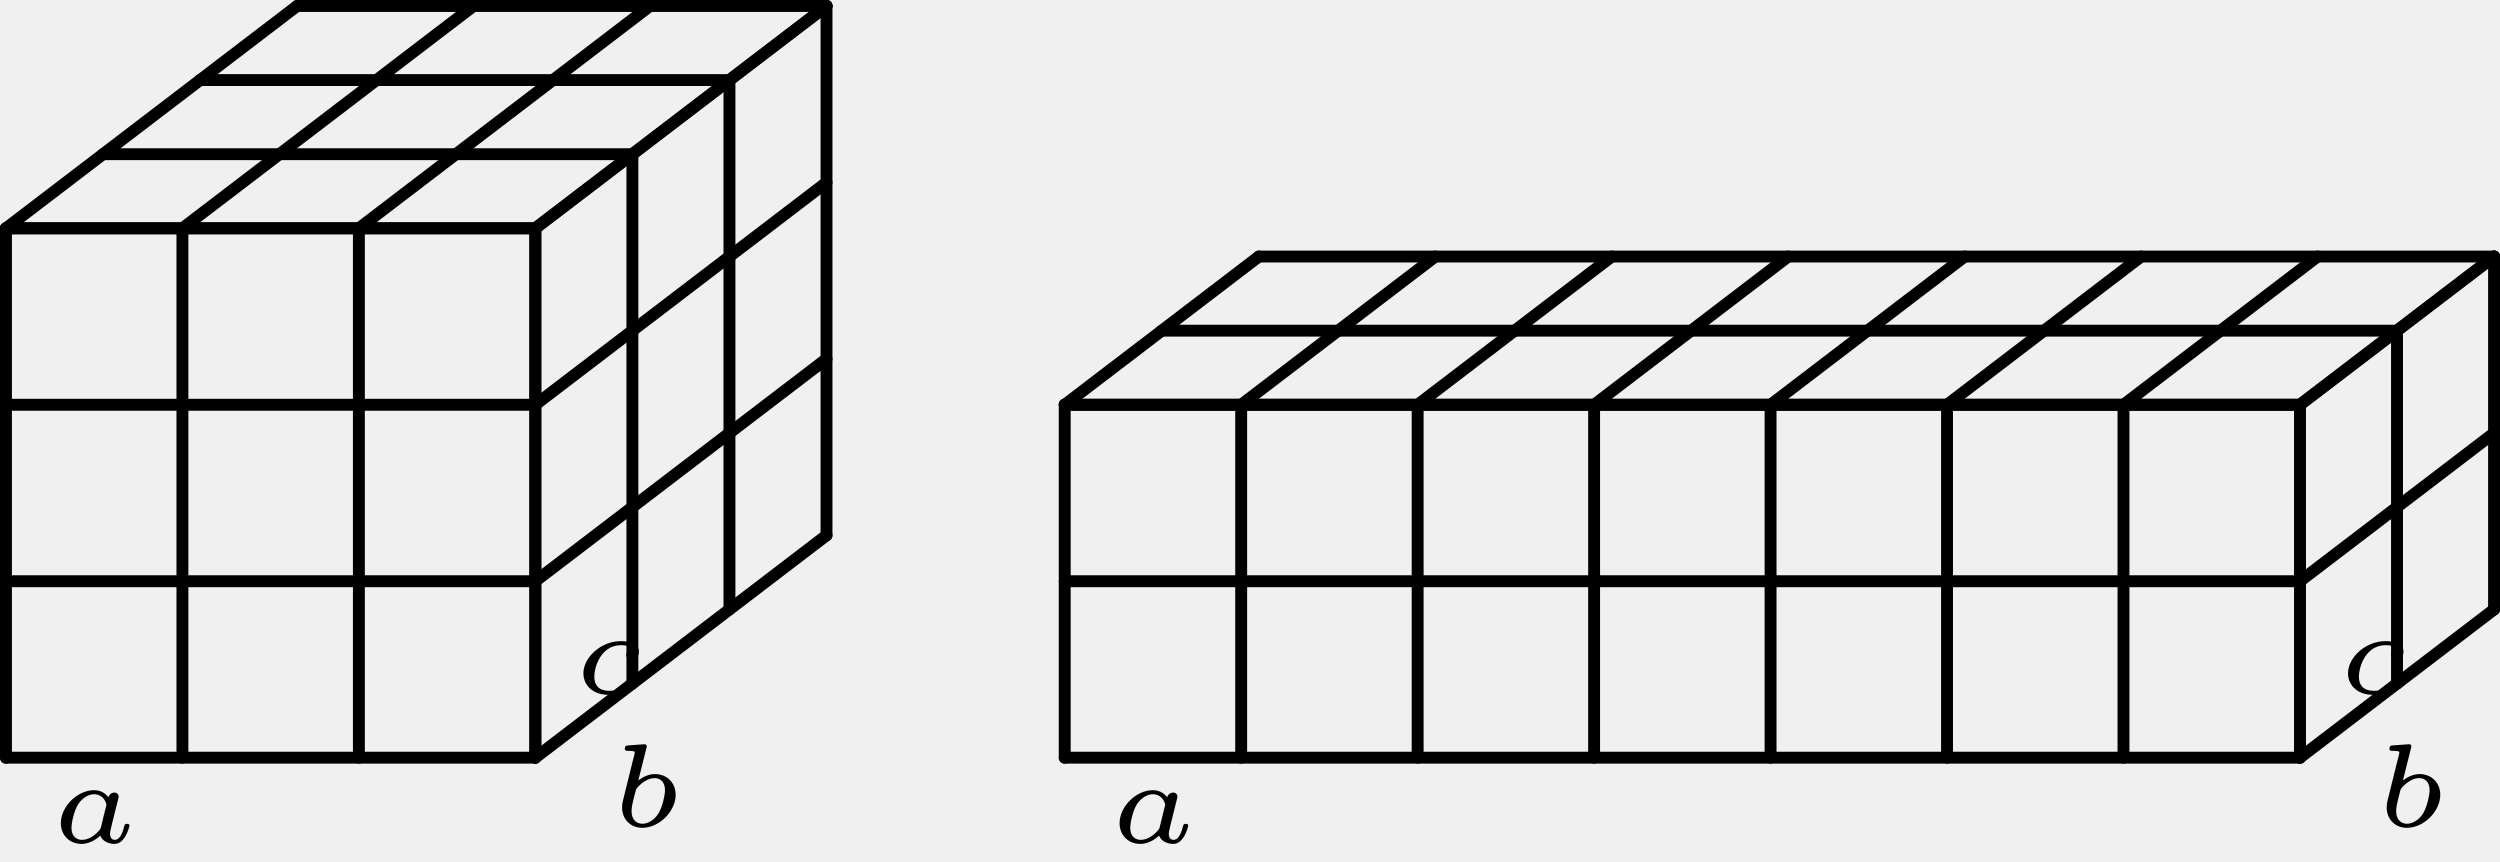
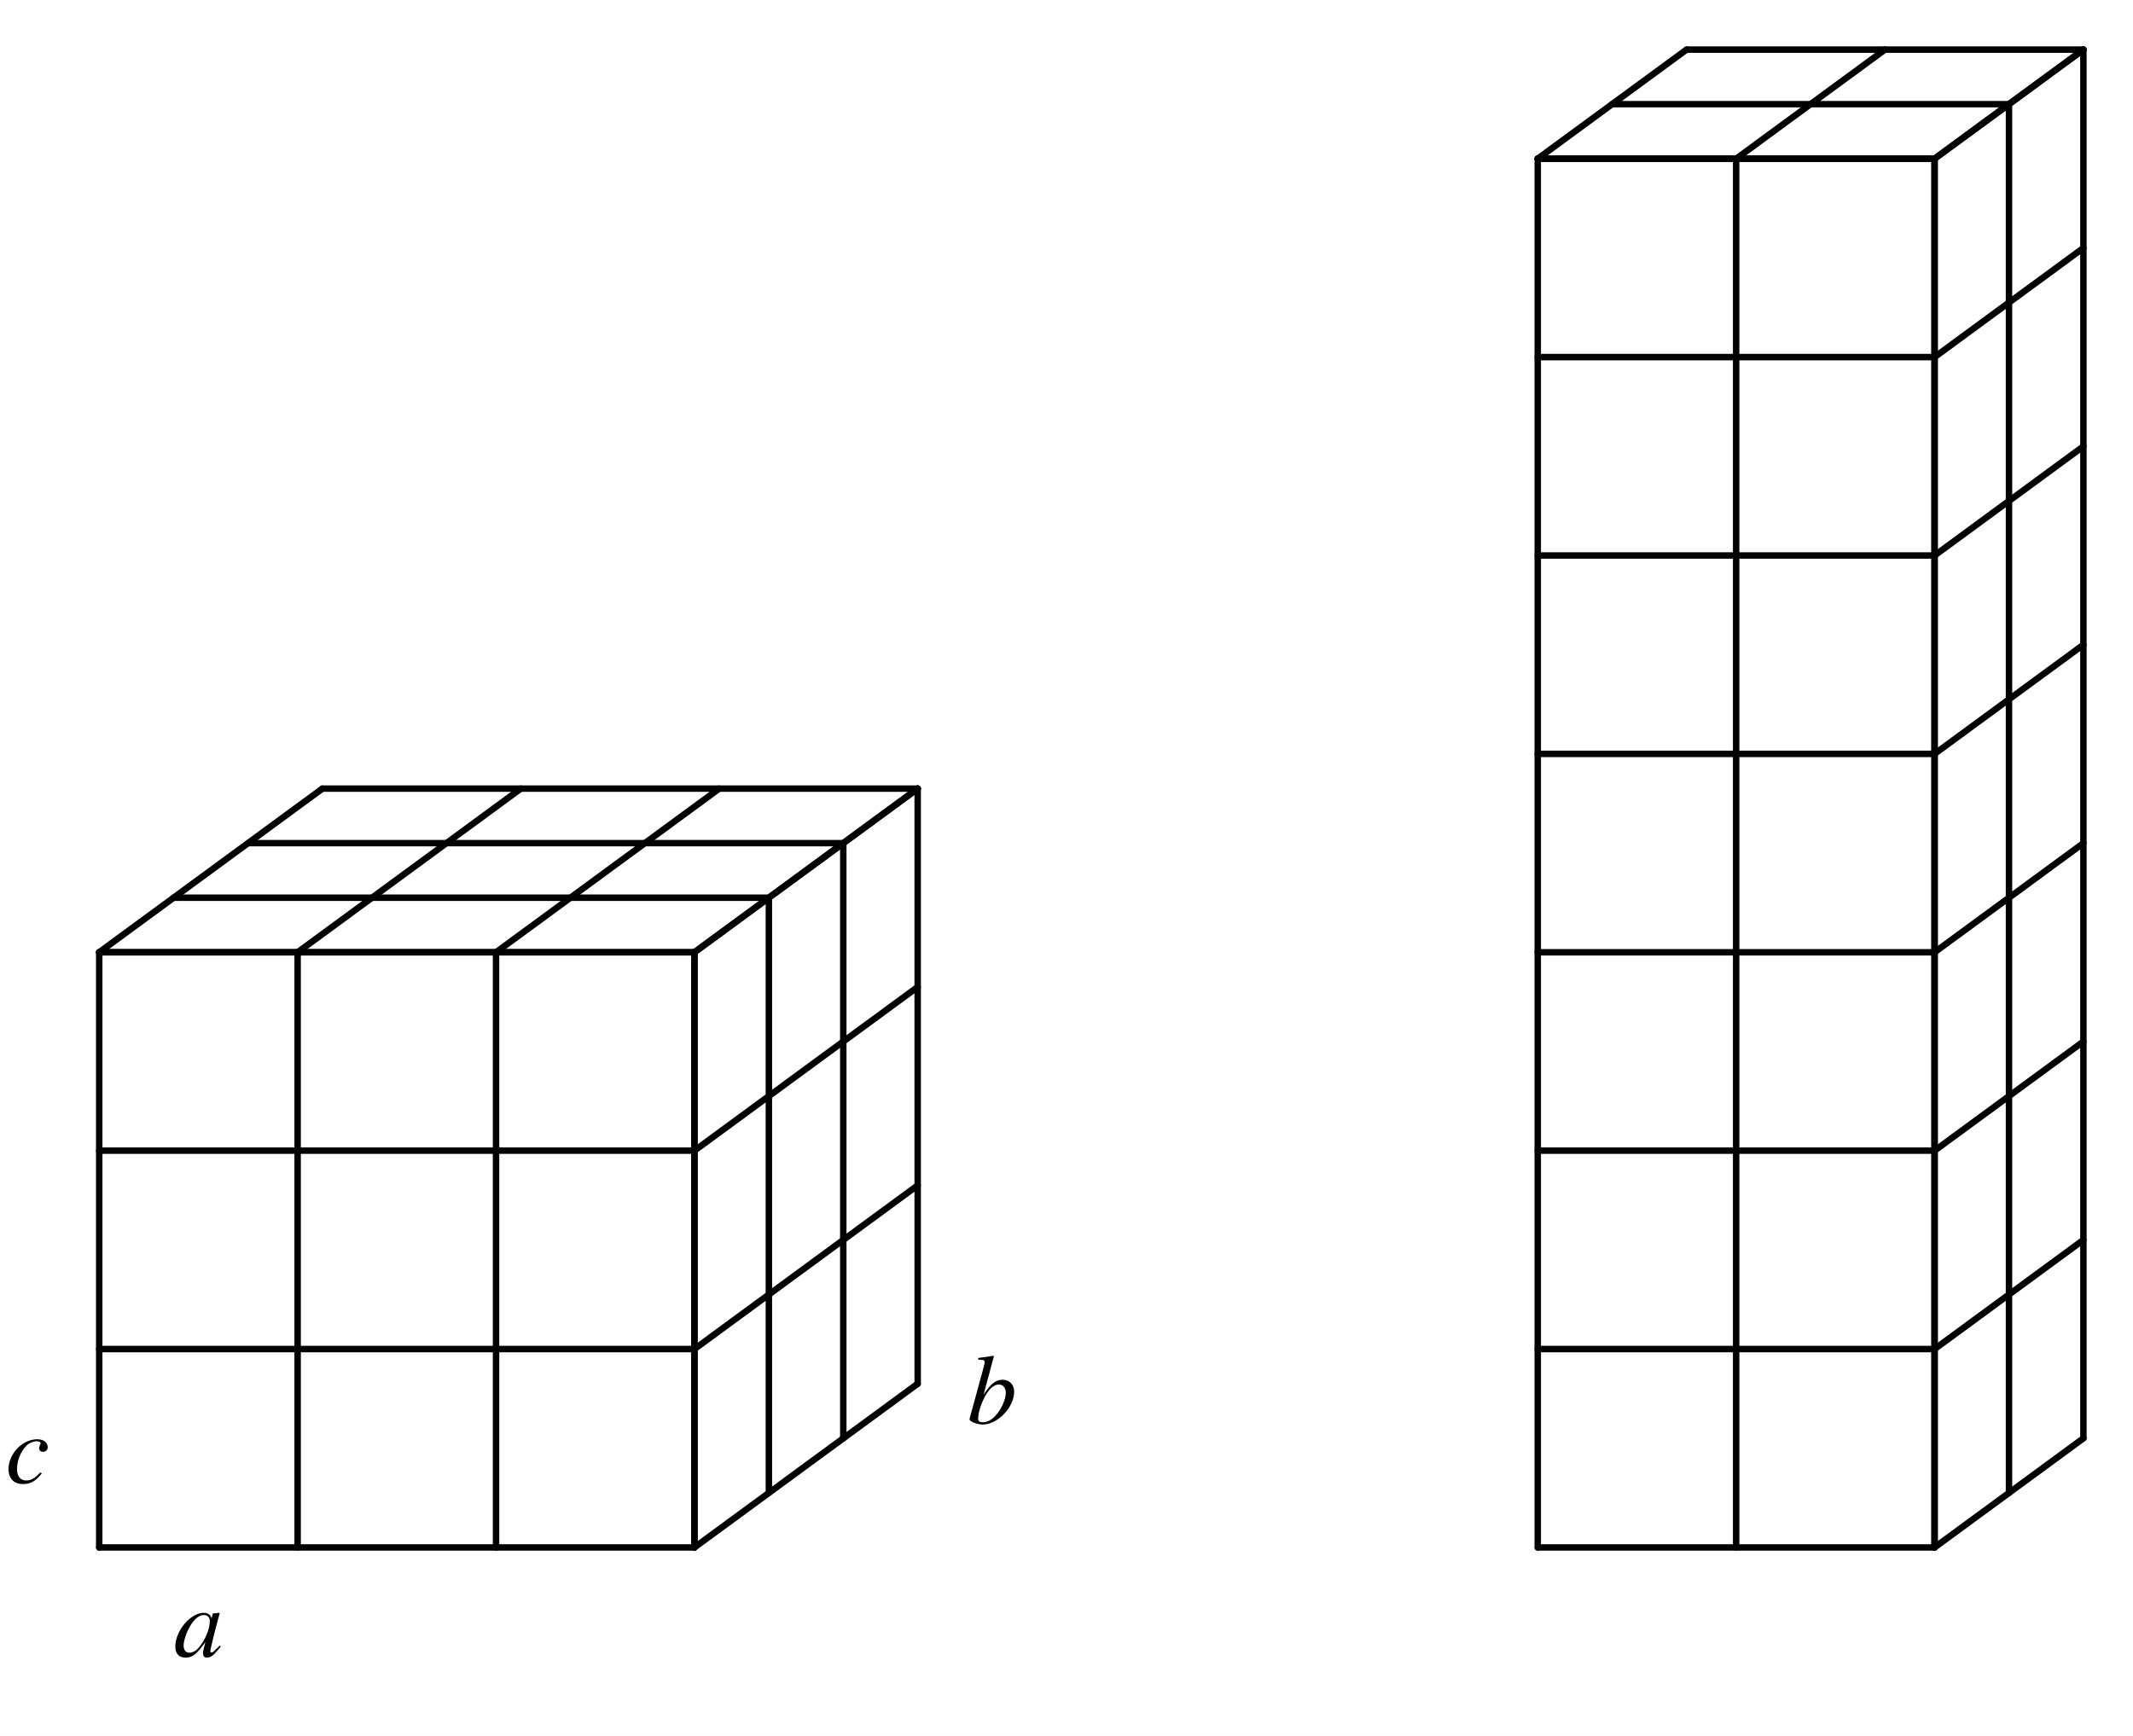
- <svg xmlns="http://www.w3.org/2000/svg" xmlns:xlink="http://www.w3.org/1999/xlink" version="1.1" width="105.012pt" height="36.193pt" viewBox="56.659 85.684 105.012 36.193">
-   <defs>
-     <path id="g0-97" d="M2.879-1.614C2.904-1.719 2.954-1.903 2.954-1.928C2.954-2.012 2.889-2.102 2.77-2.102C2.68-2.102 2.56-2.042 2.521-1.903C2.426-2.032 2.237-2.202 1.923-2.202C1.22-2.202 .523-1.519 .523-.812C.523-.304 .897 .055 1.395 .055C1.803 .055 2.122-.234 2.182-.294C2.271-.05 2.545 .055 2.77 .055C2.969 .055 3.103-.06 3.208-.224C3.337-.418 3.407-.682 3.407-.717C3.407-.787 3.323-.787 3.303-.787C3.213-.787 3.208-.757 3.183-.677C3.093-.309 2.964-.115 2.79-.115C2.65-.115 2.59-.224 2.59-.379C2.59-.453 2.64-.643 2.67-.777L2.879-1.614ZM2.212-.663C2.192-.588 2.192-.578 2.102-.478C1.918-.269 1.659-.115 1.41-.115C1.235-.115 .971-.209 .971-.623C.971-.852 1.091-1.375 1.265-1.634C1.46-1.908 1.714-2.032 1.923-2.032C2.147-2.032 2.361-1.898 2.441-1.599L2.212-.663Z" />
-     <path id="g0-98" d="M1.569-3.268C1.589-3.337 1.589-3.347 1.589-3.372C1.589-3.457 1.514-3.457 1.435-3.452L.822-3.407C.737-3.402 .727-3.397 .702-3.377C.682-3.352 .667-3.293 .667-3.263C.667-3.178 .747-3.178 .817-3.178C.822-3.178 .912-3.178 .986-3.168C1.081-3.158 1.086-3.143 1.086-3.103C1.086-3.073 1.036-2.879 1.006-2.77L.593-1.101C.568-.996 .553-.917 .553-.807C.553-.289 .922 .055 1.4 .055C2.122 .055 2.804-.643 2.804-1.335C2.804-1.828 2.446-2.202 1.933-2.202C1.724-2.202 1.479-2.122 1.235-1.933L1.569-3.268ZM1.41-.115C1.196-.115 .951-.244 .951-.648C.951-.807 .991-.966 1.031-1.136C1.046-1.196 1.131-1.519 1.136-1.549C1.151-1.599 1.499-2.032 1.918-2.032C2.132-2.032 2.356-1.903 2.356-1.524C2.356-1.34 2.262-.872 2.102-.583C1.933-.289 1.654-.115 1.41-.115Z" />
-     <path id="g0-99" d="M2.565-1.923C2.476-1.898 2.336-1.793 2.336-1.624C2.336-1.494 2.431-1.42 2.555-1.42C2.675-1.42 2.864-1.514 2.864-1.763C2.864-2.137 2.381-2.202 2.107-2.202C1.265-2.202 .533-1.514 .533-.852C.533-.418 .852 .055 1.604 .055C1.699 .055 2.097 .055 2.436-.075C2.77-.204 2.969-.433 2.969-.488C2.969-.528 2.904-.603 2.859-.603C2.834-.603 2.829-.598 2.75-.518C2.526-.264 2.107-.115 1.609-.115C1.191-.115 .991-.349 .991-.692C.991-1.2 1.32-2.032 2.107-2.032C2.162-2.032 2.411-2.032 2.565-1.923Z" />
-   </defs>
-   <g id="page1">
-     <g transform="translate(56.6594 85.6843)scale(.996264)">
-       <path d="M.251 31.945V9.625" fill="none" stroke="#000000" stroke-linecap="round" stroke-linejoin="round" stroke-miterlimit="10.037" stroke-width="0.502" />
-     </g>
-     <g transform="translate(56.6594 85.6843)scale(.996264)">
-       <path d="M7.691 31.945V9.625" fill="none" stroke="#000000" stroke-linecap="round" stroke-linejoin="round" stroke-miterlimit="10.037" stroke-width="0.502" />
-     </g>
-     <g transform="translate(56.6594 85.6843)scale(.996264)">
-       <path d="M15.131 31.945V9.625" fill="none" stroke="#000000" stroke-linecap="round" stroke-linejoin="round" stroke-miterlimit="10.037" stroke-width="0.502" />
-     </g>
-     <g transform="translate(56.6594 85.6843)scale(.996264)">
-       <path d="M22.571 31.945V9.625" fill="none" stroke="#000000" stroke-linecap="round" stroke-linejoin="round" stroke-miterlimit="10.037" stroke-width="0.502" />
-     </g>
-     <g transform="translate(56.6594 85.6843)scale(.996264)">
-       <path d="M.251 31.945H22.571" fill="none" stroke="#000000" stroke-linecap="round" stroke-linejoin="round" stroke-miterlimit="10.037" stroke-width="0.502" />
-     </g>
-     <g transform="translate(56.6594 85.6843)scale(.996264)">
-       <path d="M.251 24.505H22.571" fill="none" stroke="#000000" stroke-linecap="round" stroke-linejoin="round" stroke-miterlimit="10.037" stroke-width="0.502" />
-     </g>
-     <g transform="translate(56.6594 85.6843)scale(.996264)">
-       <path d="M.251 17.065H22.571" fill="none" stroke="#000000" stroke-linecap="round" stroke-linejoin="round" stroke-miterlimit="10.037" stroke-width="0.502" />
-     </g>
-     <g transform="translate(56.6594 85.6843)scale(.996264)">
-       <path d="M.251 9.625H22.571" fill="none" stroke="#000000" stroke-linecap="round" stroke-linejoin="round" stroke-miterlimit="10.037" stroke-width="0.502" />
-     </g>
-     <g transform="translate(56.6594 85.6843)scale(.996264)">
-       <path d="M.251 9.625L12.527 .251" fill="none" stroke="#000000" stroke-linecap="round" stroke-linejoin="round" stroke-miterlimit="10.037" stroke-width="0.502" />
-     </g>
-     <g transform="translate(56.6594 85.6843)scale(.996264)">
-       <path d="M7.691 9.625L19.967 .251" fill="none" stroke="#000000" stroke-linecap="round" stroke-linejoin="round" stroke-miterlimit="10.037" stroke-width="0.502" />
-     </g>
-     <g transform="translate(56.6594 85.6843)scale(.996264)">
-       <path d="M15.131 9.625L27.407 .251" fill="none" stroke="#000000" stroke-linecap="round" stroke-linejoin="round" stroke-miterlimit="10.037" stroke-width="0.502" />
-     </g>
-     <g transform="translate(56.6594 85.6843)scale(.996264)">
-       <path d="M22.571 9.625L34.847 .251" fill="none" stroke="#000000" stroke-linecap="round" stroke-linejoin="round" stroke-miterlimit="10.037" stroke-width="0.502" />
-     </g>
-     <g transform="translate(56.6594 85.6843)scale(.996264)">
-       <path d="M.251 9.625H22.571" fill="none" stroke="#000000" stroke-linecap="round" stroke-linejoin="round" stroke-miterlimit="10.037" stroke-width="0.502" />
-     </g>
-     <g transform="translate(56.6594 85.6843)scale(.996264)">
-       <path d="M4.343 6.501H26.663" fill="none" stroke="#000000" stroke-linecap="round" stroke-linejoin="round" stroke-miterlimit="10.037" stroke-width="0.502" />
-     </g>
-     <g transform="translate(56.6594 85.6843)scale(.996264)">
-       <path d="M8.435 3.376H30.755" fill="none" stroke="#000000" stroke-linecap="round" stroke-linejoin="round" stroke-miterlimit="10.037" stroke-width="0.502" />
-     </g>
-     <g transform="translate(56.6594 85.6843)scale(.996264)">
-       <path d="M12.527 .251H34.847" fill="none" stroke="#000000" stroke-linecap="round" stroke-linejoin="round" stroke-miterlimit="10.037" stroke-width="0.502" />
-     </g>
-     <g transform="translate(56.6594 85.6843)scale(.996264)">
-       <path d="M22.571 31.945V9.625" fill="none" stroke="#000000" stroke-linecap="round" stroke-linejoin="round" stroke-miterlimit="10.037" stroke-width="0.502" />
-     </g>
-     <g transform="translate(56.6594 85.6843)scale(.996264)">
-       <path d="M26.663 28.82V6.501" fill="none" stroke="#000000" stroke-linecap="round" stroke-linejoin="round" stroke-miterlimit="10.037" stroke-width="0.502" />
-     </g>
-     <g transform="translate(56.6594 85.6843)scale(.996264)">
-       <path d="M30.755 25.696V3.376" fill="none" stroke="#000000" stroke-linecap="round" stroke-linejoin="round" stroke-miterlimit="10.037" stroke-width="0.502" />
-     </g>
-     <g transform="translate(56.6594 85.6843)scale(.996264)">
-       <path d="M34.847 22.571V.251" fill="none" stroke="#000000" stroke-linecap="round" stroke-linejoin="round" stroke-miterlimit="10.037" stroke-width="0.502" />
-     </g>
-     <g transform="translate(56.6594 85.6843)scale(.996264)">
-       <path d="M22.571 31.945L34.847 22.571" fill="none" stroke="#000000" stroke-linecap="round" stroke-linejoin="round" stroke-miterlimit="10.037" stroke-width="0.502" />
-     </g>
-     <g transform="translate(56.6594 85.6843)scale(.996264)">
-       <path d="M22.571 24.505L34.847 15.131" fill="none" stroke="#000000" stroke-linecap="round" stroke-linejoin="round" stroke-miterlimit="10.037" stroke-width="0.502" />
-     </g>
-     <g transform="translate(56.6594 85.6843)scale(.996264)">
-       <path d="M22.571 17.065L34.847 7.691" fill="none" stroke="#000000" stroke-linecap="round" stroke-linejoin="round" stroke-miterlimit="10.037" stroke-width="0.502" />
-     </g>
-     <g transform="translate(56.6594 85.6843)scale(.996264)">
-       <path d="M22.571 9.625L34.847 .251" fill="none" stroke="#000000" stroke-linecap="round" stroke-linejoin="round" stroke-miterlimit="10.037" stroke-width="0.502" />
-     </g>
-     <use x="58.691" y="121.077" xlink:href="#g0-97" />
-     <use x="82.236" y="120.401" xlink:href="#g0-98" />
-     <use x="80.632" y="114.817" xlink:href="#g0-99" />
-     <g transform="translate(56.6594 85.6843)scale(.996264)">
-       <path d="M44.891 31.945V17.065" fill="none" stroke="#000000" stroke-linecap="round" stroke-linejoin="round" stroke-miterlimit="10.037" stroke-width="0.502" />
-     </g>
-     <g transform="translate(56.6594 85.6843)scale(.996264)">
-       <path d="M52.331 31.945V17.065" fill="none" stroke="#000000" stroke-linecap="round" stroke-linejoin="round" stroke-miterlimit="10.037" stroke-width="0.502" />
-     </g>
-     <g transform="translate(56.6594 85.6843)scale(.996264)">
-       <path d="M59.771 31.945V17.065" fill="none" stroke="#000000" stroke-linecap="round" stroke-linejoin="round" stroke-miterlimit="10.037" stroke-width="0.502" />
-     </g>
-     <g transform="translate(56.6594 85.6843)scale(.996264)">
-       <path d="M67.211 31.945V17.065" fill="none" stroke="#000000" stroke-linecap="round" stroke-linejoin="round" stroke-miterlimit="10.037" stroke-width="0.502" />
-     </g>
-     <g transform="translate(56.6594 85.6843)scale(.996264)">
-       <path d="M74.651 31.945V17.065" fill="none" stroke="#000000" stroke-linecap="round" stroke-linejoin="round" stroke-miterlimit="10.037" stroke-width="0.502" />
-     </g>
-     <g transform="translate(56.6594 85.6843)scale(.996264)">
-       <path d="M82.091 31.945V17.065" fill="none" stroke="#000000" stroke-linecap="round" stroke-linejoin="round" stroke-miterlimit="10.037" stroke-width="0.502" />
-     </g>
-     <g transform="translate(56.6594 85.6843)scale(.996264)">
-       <path d="M89.531 31.945V17.065" fill="none" stroke="#000000" stroke-linecap="round" stroke-linejoin="round" stroke-miterlimit="10.037" stroke-width="0.502" />
-     </g>
-     <g transform="translate(56.6594 85.6843)scale(.996264)">
-       <path d="M96.971 31.945V17.065" fill="none" stroke="#000000" stroke-linecap="round" stroke-linejoin="round" stroke-miterlimit="10.037" stroke-width="0.502" />
-     </g>
-     <g transform="translate(56.6594 85.6843)scale(.996264)">
-       <path d="M44.891 31.945H96.971" fill="none" stroke="#000000" stroke-linecap="round" stroke-linejoin="round" stroke-miterlimit="10.037" stroke-width="0.502" />
-     </g>
-     <g transform="translate(56.6594 85.6843)scale(.996264)">
-       <path d="M44.891 24.505H96.971" fill="none" stroke="#000000" stroke-linecap="round" stroke-linejoin="round" stroke-miterlimit="10.037" stroke-width="0.502" />
-     </g>
-     <g transform="translate(56.6594 85.6843)scale(.996264)">
-       <path d="M44.891 17.065H96.971" fill="none" stroke="#000000" stroke-linecap="round" stroke-linejoin="round" stroke-miterlimit="10.037" stroke-width="0.502" />
-     </g>
-     <g transform="translate(56.6594 85.6843)scale(.996264)">
-       <path d="M44.891 17.065L53.075 10.816" fill="none" stroke="#000000" stroke-linecap="round" stroke-linejoin="round" stroke-miterlimit="10.037" stroke-width="0.502" />
-     </g>
-     <g transform="translate(56.6594 85.6843)scale(.996264)">
-       <path d="M52.331 17.065L60.515 10.816" fill="none" stroke="#000000" stroke-linecap="round" stroke-linejoin="round" stroke-miterlimit="10.037" stroke-width="0.502" />
-     </g>
-     <g transform="translate(56.6594 85.6843)scale(.996264)">
-       <path d="M59.771 17.065L67.955 10.816" fill="none" stroke="#000000" stroke-linecap="round" stroke-linejoin="round" stroke-miterlimit="10.037" stroke-width="0.502" />
-     </g>
-     <g transform="translate(56.6594 85.6843)scale(.996264)">
-       <path d="M67.211 17.065L75.395 10.816" fill="none" stroke="#000000" stroke-linecap="round" stroke-linejoin="round" stroke-miterlimit="10.037" stroke-width="0.502" />
-     </g>
-     <g transform="translate(56.6594 85.6843)scale(.996264)">
-       <path d="M74.651 17.065L82.835 10.816" fill="none" stroke="#000000" stroke-linecap="round" stroke-linejoin="round" stroke-miterlimit="10.037" stroke-width="0.502" />
-     </g>
-     <g transform="translate(56.6594 85.6843)scale(.996264)">
-       <path d="M82.091 17.065L90.275 10.816" fill="none" stroke="#000000" stroke-linecap="round" stroke-linejoin="round" stroke-miterlimit="10.037" stroke-width="0.502" />
-     </g>
-     <g transform="translate(56.6594 85.6843)scale(.996264)">
-       <path d="M89.531 17.065L97.715 10.816" fill="none" stroke="#000000" stroke-linecap="round" stroke-linejoin="round" stroke-miterlimit="10.037" stroke-width="0.502" />
-     </g>
-     <g transform="translate(56.6594 85.6843)scale(.996264)">
-       <path d="M96.971 17.065L105.155 10.816" fill="none" stroke="#000000" stroke-linecap="round" stroke-linejoin="round" stroke-miterlimit="10.037" stroke-width="0.502" />
-     </g>
-     <g transform="translate(56.6594 85.6843)scale(.996264)">
-       <path d="M44.891 17.065H96.971" fill="none" stroke="#000000" stroke-linecap="round" stroke-linejoin="round" stroke-miterlimit="10.037" stroke-width="0.502" />
-     </g>
-     <g transform="translate(56.6594 85.6843)scale(.996264)">
-       <path d="M48.983 13.941H101.063" fill="none" stroke="#000000" stroke-linecap="round" stroke-linejoin="round" stroke-miterlimit="10.037" stroke-width="0.502" />
-     </g>
-     <g transform="translate(56.6594 85.6843)scale(.996264)">
-       <path d="M53.075 10.816H105.155" fill="none" stroke="#000000" stroke-linecap="round" stroke-linejoin="round" stroke-miterlimit="10.037" stroke-width="0.502" />
-     </g>
-     <g transform="translate(56.6594 85.6843)scale(.996264)">
-       <path d="M96.971 31.945V17.065" fill="none" stroke="#000000" stroke-linecap="round" stroke-linejoin="round" stroke-miterlimit="10.037" stroke-width="0.502" />
-     </g>
-     <g transform="translate(56.6594 85.6843)scale(.996264)">
-       <path d="M101.063 28.82V13.941" fill="none" stroke="#000000" stroke-linecap="round" stroke-linejoin="round" stroke-miterlimit="10.037" stroke-width="0.502" />
-     </g>
-     <g transform="translate(56.6594 85.6843)scale(.996264)">
-       <path d="M105.155 25.696V10.816" fill="none" stroke="#000000" stroke-linecap="round" stroke-linejoin="round" stroke-miterlimit="10.037" stroke-width="0.502" />
-     </g>
-     <g transform="translate(56.6594 85.6843)scale(.996264)">
-       <path d="M96.971 31.945L105.155 25.696" fill="none" stroke="#000000" stroke-linecap="round" stroke-linejoin="round" stroke-miterlimit="10.037" stroke-width="0.502" />
-     </g>
-     <g transform="translate(56.6594 85.6843)scale(.996264)">
-       <path d="M96.971 24.505L105.155 18.256" fill="none" stroke="#000000" stroke-linecap="round" stroke-linejoin="round" stroke-miterlimit="10.037" stroke-width="0.502" />
-     </g>
-     <g transform="translate(56.6594 85.6843)scale(.996264)">
-       <path d="M96.971 17.065L105.155 10.816" fill="none" stroke="#000000" stroke-linecap="round" stroke-linejoin="round" stroke-miterlimit="10.037" stroke-width="0.502" />
-     </g>
-     <use x="103.164" y="121.077" xlink:href="#g0-97" />
-     <use x="156.358" y="120.401" xlink:href="#g0-98" />
-     <use x="154.754" y="114.817" xlink:href="#g0-99" />
+ <svg xmlns="http://www.w3.org/2000/svg" width="430" height="350" viewBox="20 18 430 350">
+   <rect x="20" y="18" width="430" height="350" fill="#fff" />
+   <g stroke="#000" stroke-width="1.3" fill="none" stroke-linecap="round">
+     <line x1="40.0" y1="330.0" x2="40.0" y2="210.0" />
+     <line x1="80.0" y1="330.0" x2="80.0" y2="210.0" />
+     <line x1="120.0" y1="330.0" x2="120.0" y2="210.0" />
+     <line x1="160.0" y1="330.0" x2="160.0" y2="210.0" />
+     <line x1="40.0" y1="330.0" x2="160.0" y2="330.0" />
+     <line x1="40.0" y1="290.0" x2="160.0" y2="290.0" />
+     <line x1="40.0" y1="250.0" x2="160.0" y2="250.0" />
+     <line x1="40.0" y1="210.0" x2="160.0" y2="210.0" />
+     <line x1="40.0" y1="210.0" x2="85.0" y2="177.0" />
+     <line x1="80.0" y1="210.0" x2="125.0" y2="177.0" />
+     <line x1="120.0" y1="210.0" x2="165.0" y2="177.0" />
+     <line x1="160.0" y1="210.0" x2="205.0" y2="177.0" />
+     <line x1="40.0" y1="210.0" x2="160.0" y2="210.0" />
+     <line x1="55.0" y1="199.0" x2="175.0" y2="199.0" />
+     <line x1="70.0" y1="188.0" x2="190.0" y2="188.0" />
+     <line x1="85.0" y1="177.0" x2="205.0" y2="177.0" />
+     <line x1="160.0" y1="330.0" x2="160.0" y2="210.0" />
+     <line x1="175.0" y1="319.0" x2="175.0" y2="199.0" />
+     <line x1="190.0" y1="308.0" x2="190.0" y2="188.0" />
+     <line x1="205.0" y1="297.0" x2="205.0" y2="177.0" />
+     <line x1="160.0" y1="330.0" x2="205.0" y2="297.0" />
+     <line x1="160.0" y1="290.0" x2="205.0" y2="257.0" />
+     <line x1="160.0" y1="250.0" x2="205.0" y2="217.0" />
+     <line x1="160.0" y1="210.0" x2="205.0" y2="177.0" />
+     <line x1="330.0" y1="330.0" x2="330.0" y2="50.0" />
+     <line x1="370.0" y1="330.0" x2="370.0" y2="50.0" />
+     <line x1="410.0" y1="330.0" x2="410.0" y2="50.0" />
+     <line x1="330.0" y1="330.0" x2="410.0" y2="330.0" />
+     <line x1="330.0" y1="290.0" x2="410.0" y2="290.0" />
+     <line x1="330.0" y1="250.0" x2="410.0" y2="250.0" />
+     <line x1="330.0" y1="210.0" x2="410.0" y2="210.0" />
+     <line x1="330.0" y1="170.0" x2="410.0" y2="170.0" />
+     <line x1="330.0" y1="130.0" x2="410.0" y2="130.0" />
+     <line x1="330.0" y1="90.0" x2="410.0" y2="90.0" />
+     <line x1="330.0" y1="50.0" x2="410.0" y2="50.0" />
+     <line x1="330.0" y1="50.0" x2="360.0" y2="28.0" />
+     <line x1="370.0" y1="50.0" x2="400.0" y2="28.0" />
+     <line x1="410.0" y1="50.0" x2="440.0" y2="28.0" />
+     <line x1="330.0" y1="50.0" x2="410.0" y2="50.0" />
+     <line x1="345.0" y1="39.0" x2="425.0" y2="39.0" />
+     <line x1="360.0" y1="28.0" x2="440.0" y2="28.0" />
+     <line x1="410.0" y1="330.0" x2="410.0" y2="50.0" />
+     <line x1="425.0" y1="319.0" x2="425.0" y2="39.0" />
+     <line x1="440.0" y1="308.0" x2="440.0" y2="28.0" />
+     <line x1="410.0" y1="330.0" x2="440.0" y2="308.0" />
+     <line x1="410.0" y1="290.0" x2="440.0" y2="268.0" />
+     <line x1="410.0" y1="250.0" x2="440.0" y2="228.0" />
+     <line x1="410.0" y1="210.0" x2="440.0" y2="188.0" />
+     <line x1="410.0" y1="170.0" x2="440.0" y2="148.0" />
+     <line x1="410.0" y1="130.0" x2="440.0" y2="108.0" />
+     <line x1="410.0" y1="90.0" x2="440.0" y2="68.0" />
+     <line x1="410.0" y1="50.0" x2="440.0" y2="28.0" />
  </g>
+   <text x="60.0" y="352.0" text-anchor="middle" font-family="Georgia,Times,serif" font-style="italic" font-size="20">a</text>
+   <text x="215.0" y="305.0" text-anchor="start" font-family="Georgia,Times,serif" font-style="italic" font-size="20">b</text>
+   <text x="30.0" y="317.0" text-anchor="end" font-family="Georgia,Times,serif" font-style="italic" font-size="20">c</text>
</svg>
